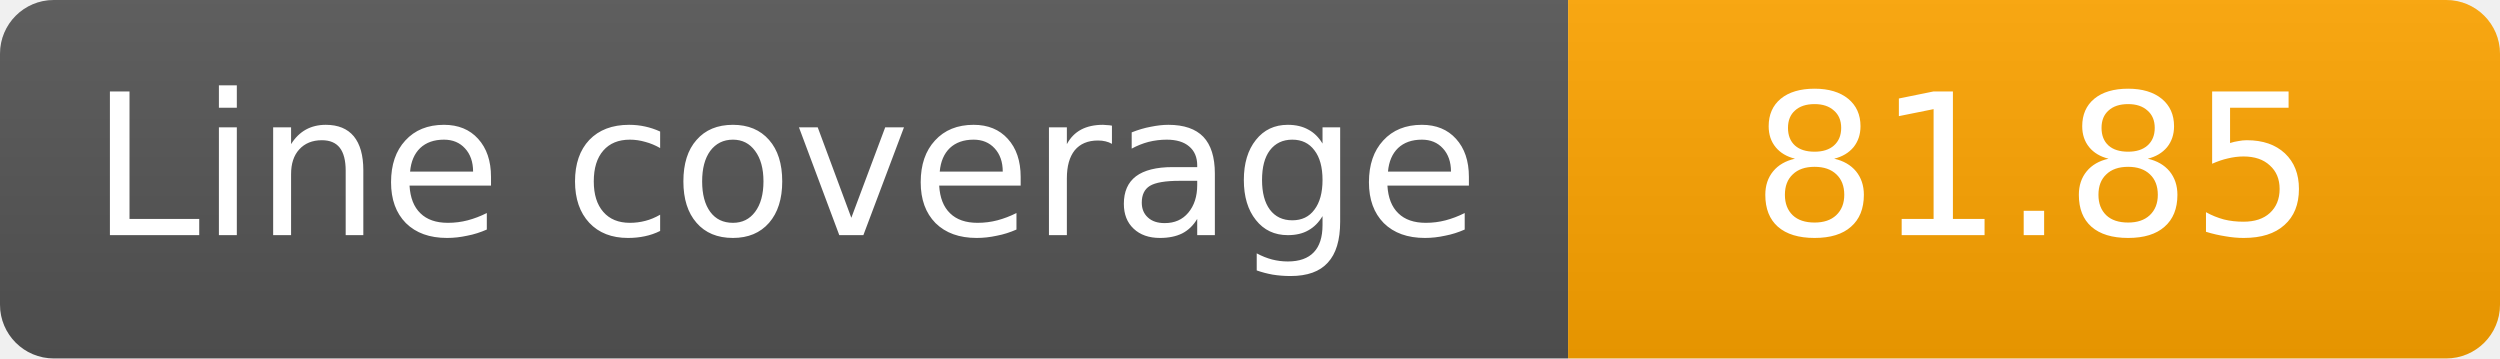
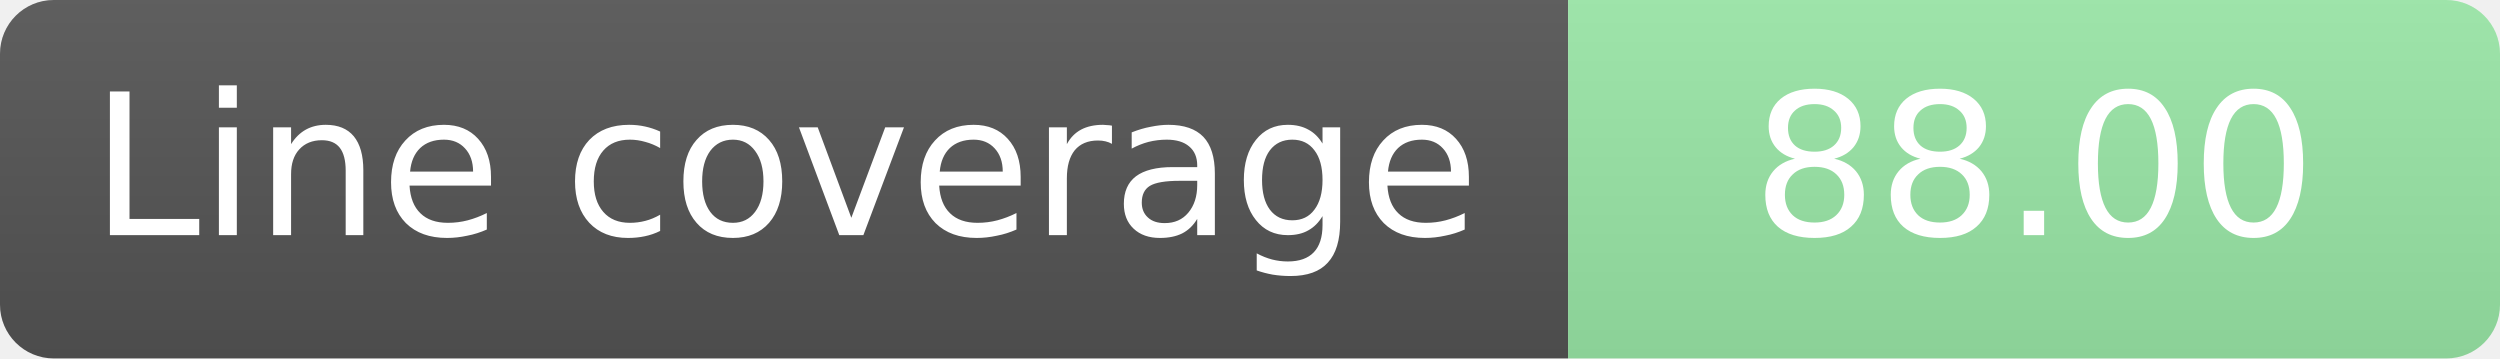
- <svg xmlns="http://www.w3.org/2000/svg" width="139.5" height="20" role="img" aria-label="Line coverage: 81.85">
+ <svg xmlns="http://www.w3.org/2000/svg" width="139.5" height="20" role="img" aria-label="Line coverage: 88.00">
  <linearGradient id="smooth" x2="0" y2="100%">
    <stop offset="0" stop-color="#bbb" stop-opacity=".1" />
    <stop offset="1" stop-opacity=".1" />
  </linearGradient>
  <clipPath id="round">
    <rect width="139.5" height="20" rx="3" fill="#fff" />
  </clipPath>
  <g clip-path="url(#round)">
    <rect width="87.5" height="20" fill="#555555" />
-     <rect x="87.5" width="52.0" height="20" fill="#ffa500" />
+     <rect x="87.5" width="52.0" height="20" fill="#9be9a8" />
    <rect width="139.5" height="20" fill="url(#smooth)" />
  </g>
  <g fill="#fff" text-anchor="middle" font-family="DejaVu Sans,Verdana,Geneva,sans-serif" font-size="11">
    <text x="43.8" y="10.0" dominant-baseline="middle">Line coverage</text>
-     <text x="113.5" y="10.0" dominant-baseline="middle">81.85</text>
+     <text x="113.5" y="10.0" dominant-baseline="middle">88.00</text>
  </g>
</svg>
